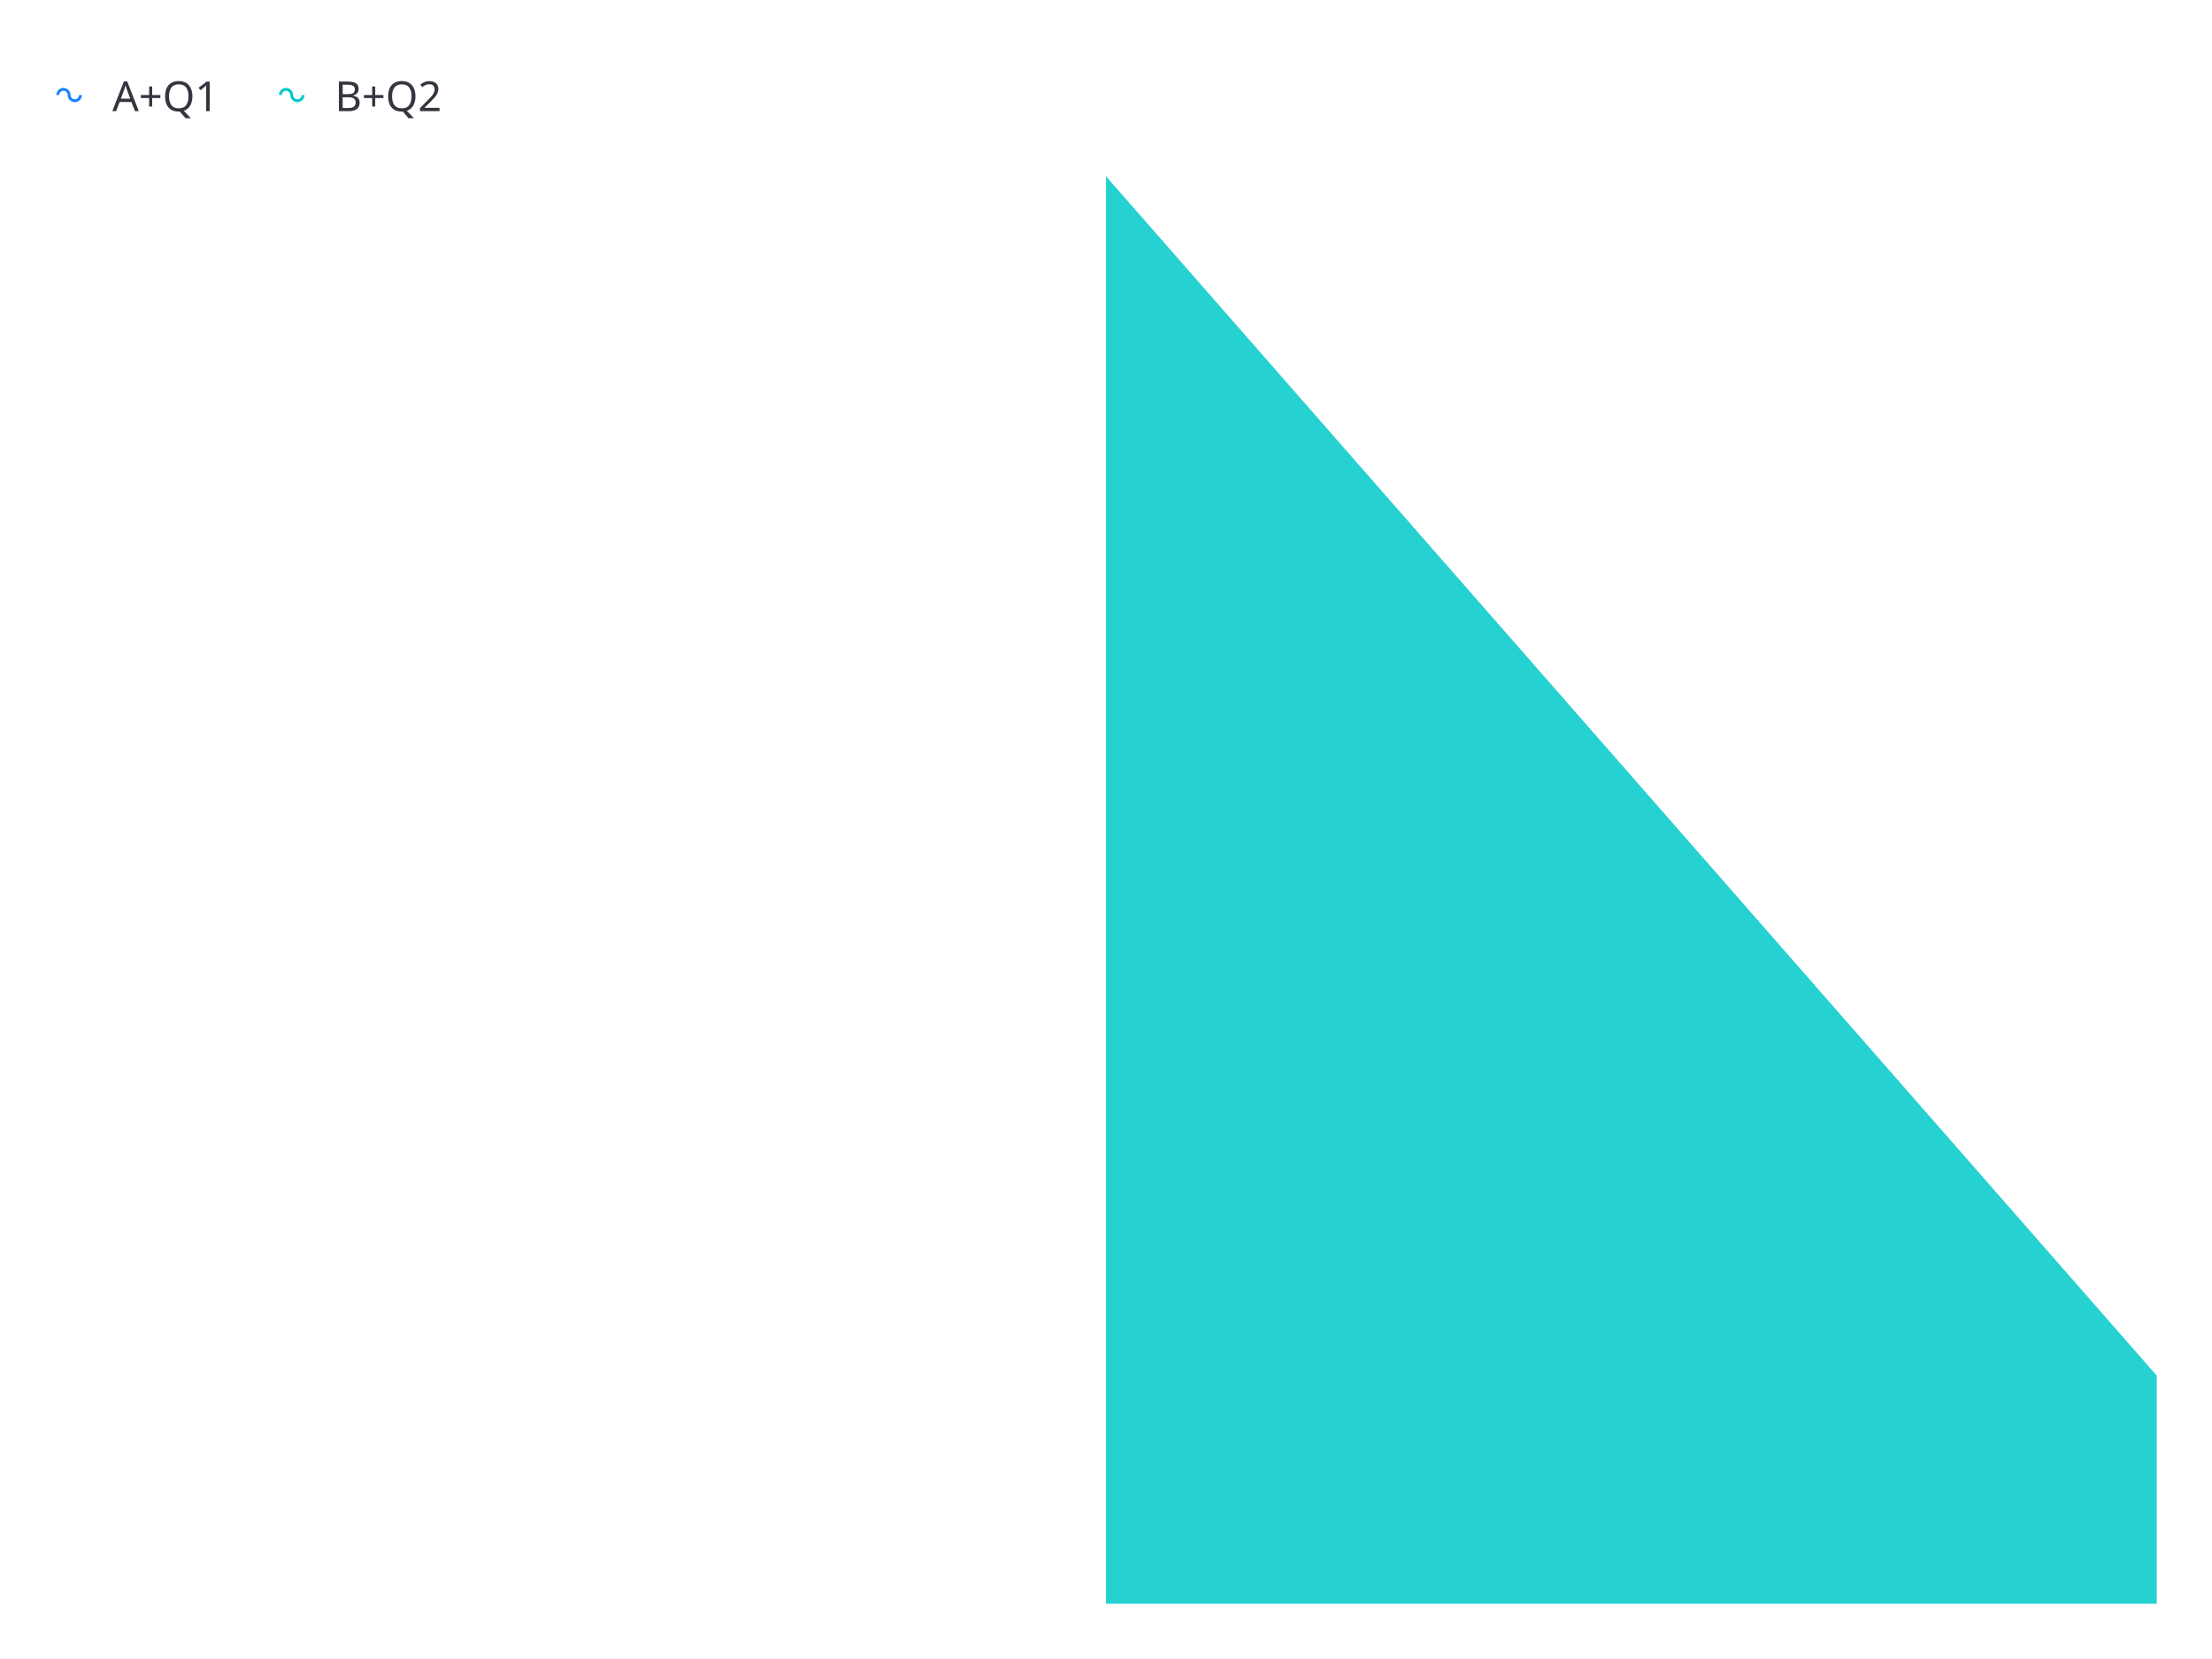
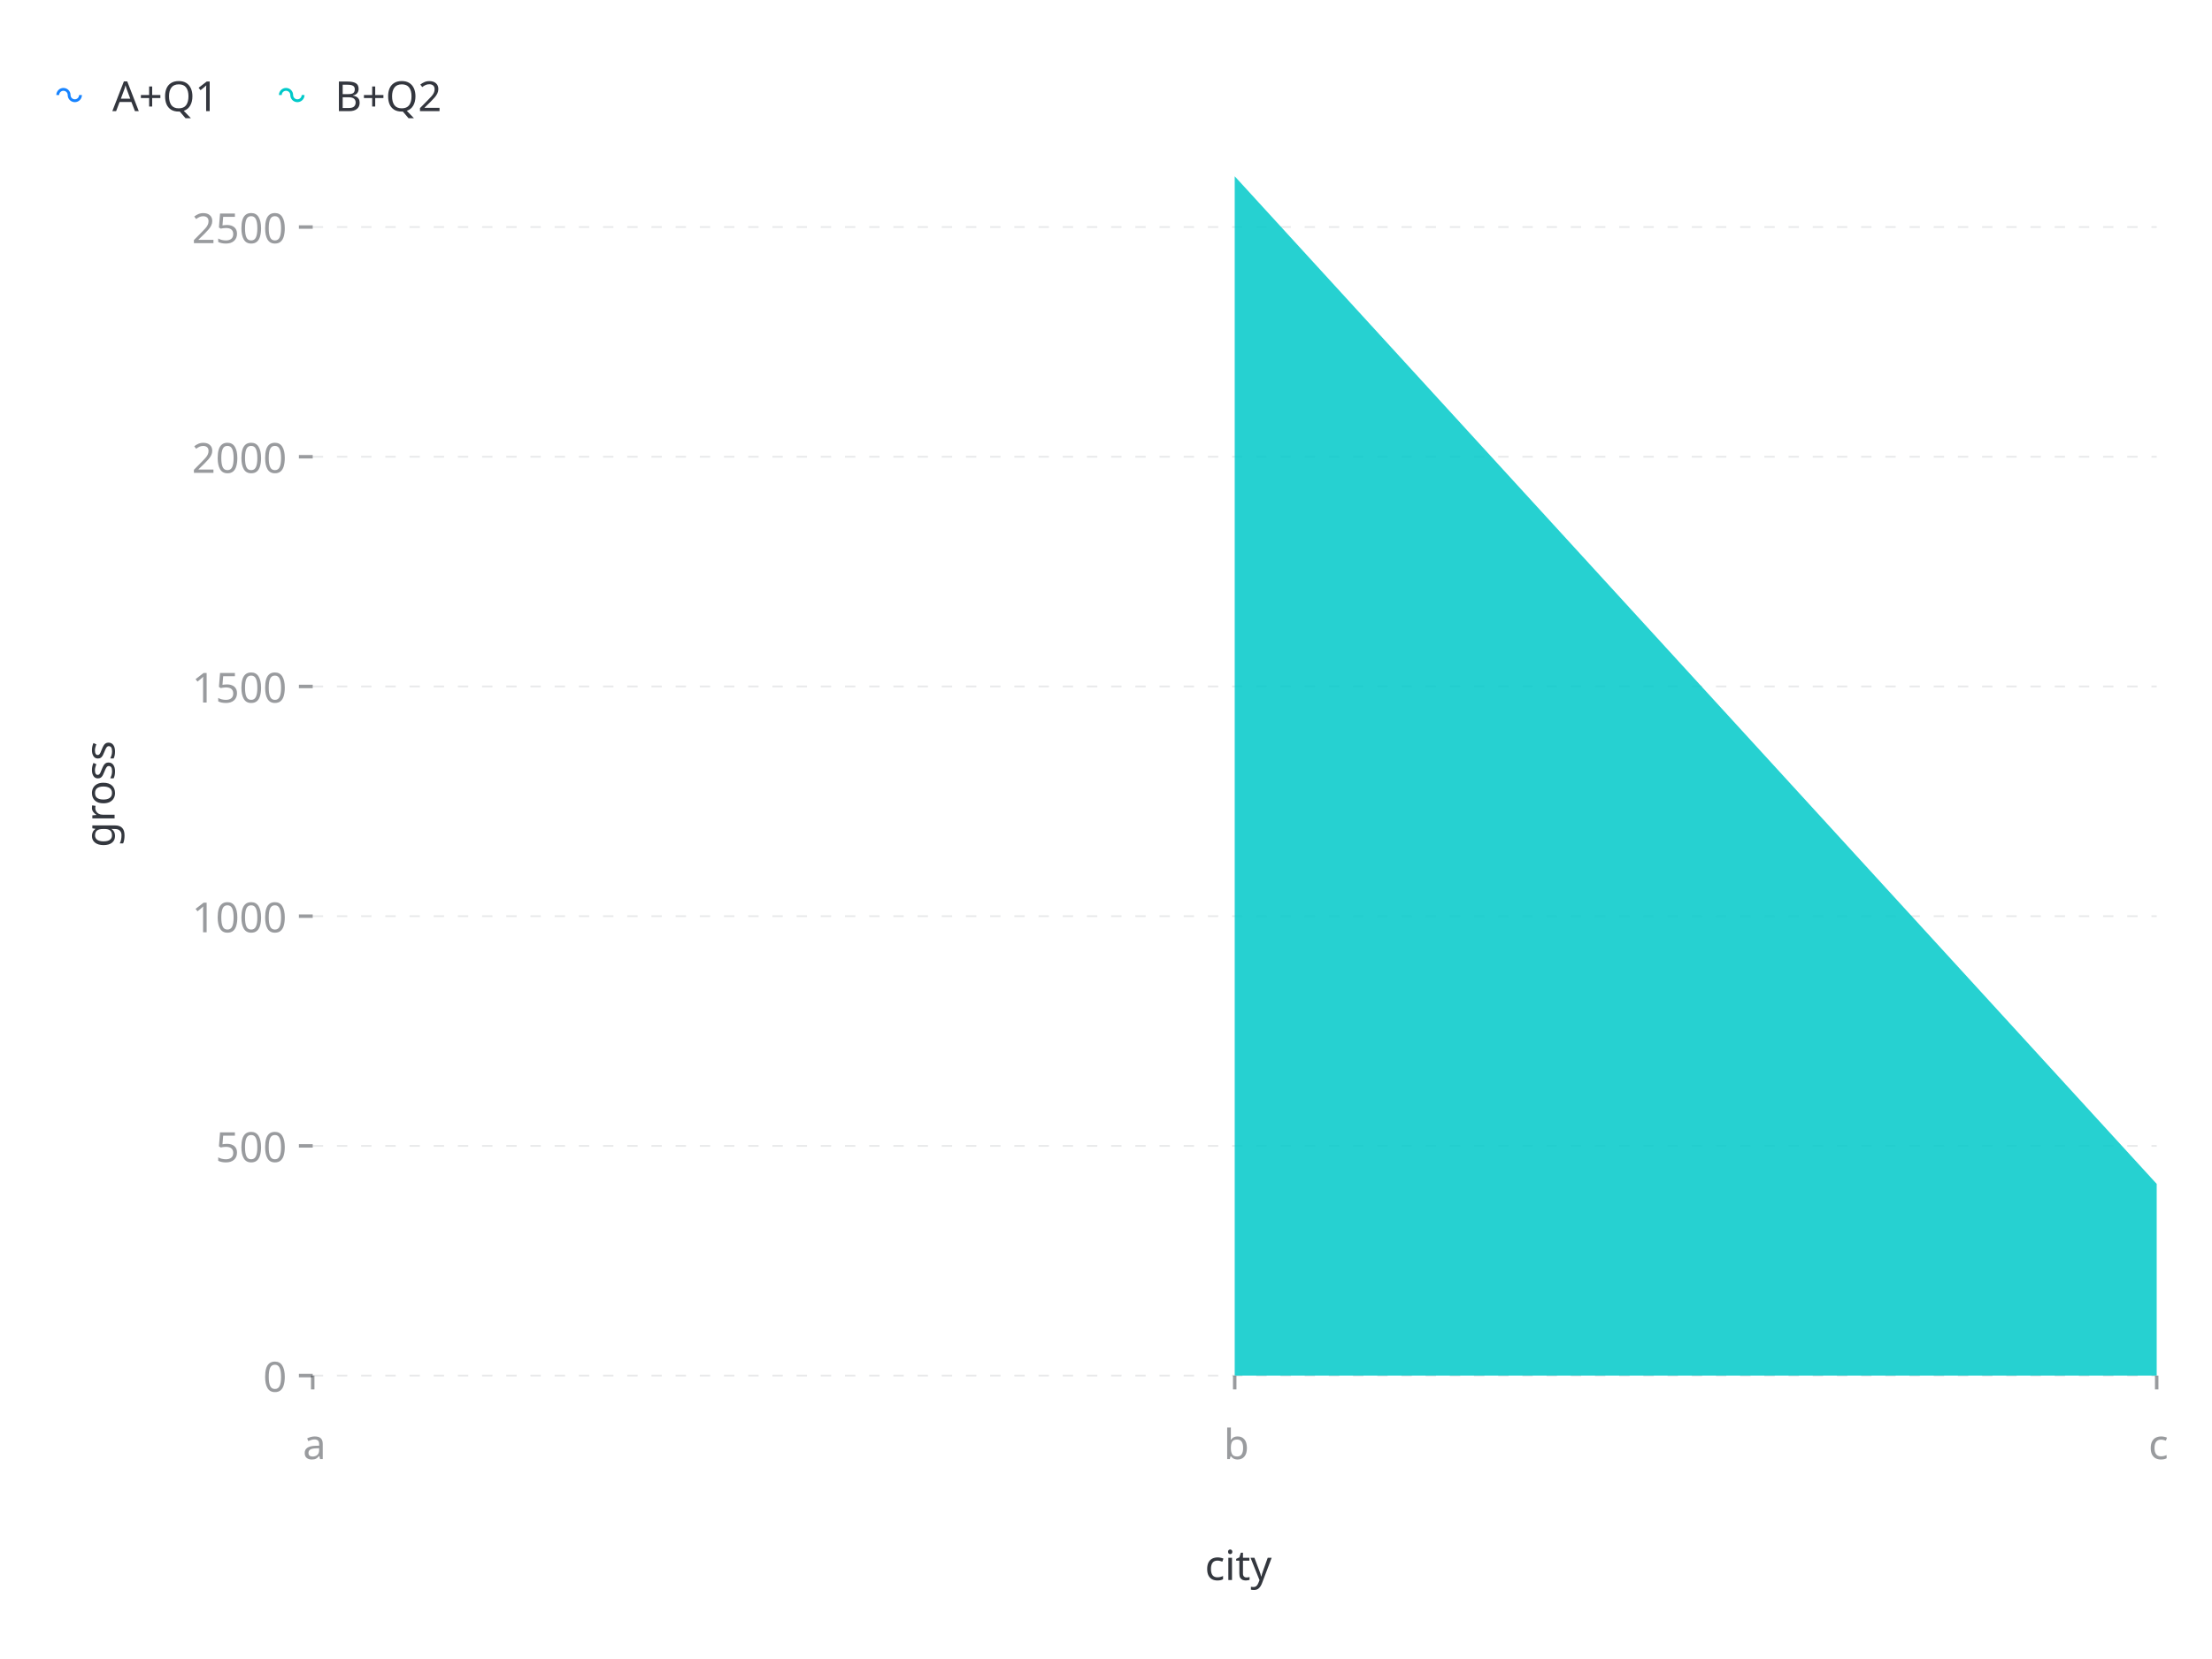
<svg xmlns="http://www.w3.org/2000/svg" width="640" height="480" style="background: transparent;" color-interpolation-filters="sRGB">
  <defs>
-     <clipPath transform="matrix(1,0,0,1,-16,-16)" id="clip-path-40-16">
-       <use href="#g-svg-40" transform="matrix(1,0,0,1,16,16)" />
+     <clipPath transform="matrix(1,0,0,1,-16,-16)" id="clip-path-53-29">
+       <use href="#g-svg-53" transform="matrix(1,0,0,1,16,16)" />
    </clipPath>
  </defs>
  <g id="g-svg-camera" transform="matrix(1,0,0,1,0,0)">
    <g id="g-root" fill="none" transform="matrix(1,0,0,1,0,0)">
-       <g id="g-svg-3" fill="none" transform="matrix(1,0,0,1,0,0)" class="view">
+       <g id="g-svg-14" fill="none" transform="matrix(1,0,0,1,0,0)" class="view">
        <g transform="matrix(1,0,0,1,0,0)">
-           <path id="g-svg-4" fill="rgba(0,0,0,0)" class="area" d="M 0,0 l 640,0 l 0,480 l-640 0 z" width="640" height="480" />
+           <path id="g-svg-15" fill="rgba(0,0,0,0)" class="area" d="M 0,0 l 640,0 l 0,480 l-640 0 z" width="640" height="480" />
        </g>
        <g transform="matrix(1,0,0,1,16,16)">
-           <path id="g-svg-5" fill="rgba(0,0,0,0)" class="area" d="M 0,0 l 608,0 l 0,448 l-608 0 z" width="608" height="448" />
-         </g>
-         <g transform="matrix(1,0,0,1,16,51)">
-           <path id="g-svg-6" fill="rgba(0,0,0,0)" class="area" d="M 0,0 l 608,0 l 0,413 l-608 0 z" width="608" height="413" />
-         </g>
-         <g transform="matrix(1,0,0,1,16,51)">
-           <path id="g-svg-7" fill="rgba(0,0,0,0)" class="area" d="M 0,0 l 608,0 l 0,413 l-608 0 z" width="608" height="413" />
-         </g>
-         <g id="g-svg-8" fill="none" transform="matrix(1,0,0,1,0,0)" class="component">
-           <g id="g-svg-9" fill="none" width="608" height="23" transform="matrix(1,0,0,1,16,16)">
-             <g id="g-svg-10" fill="none" class="legend-category" width="130.24" height="23" transform="matrix(1,0,0,1,0,0)">
-               <g id="g-svg-11" fill="none" transform="matrix(1,0,0,1,0,0)" class="legend-title-group">
-                 <g id="g-svg-12" fill="none" width="130.24" height="23" transform="matrix(1,0,0,1,0,0)" class="legend-title" />
-               </g>
-               <g id="g-svg-13" fill="none" transform="matrix(1,0,0,1,0,0)" class="legend-items-group">
-                 <g id="g-svg-14" fill="none" width="130.24" height="23" transform="matrix(1,0,0,1,0,0)" class="legend-items">
-                   <g id="g-svg-15" fill="none" transform="matrix(1,0,0,1,0,0)" class="items-navigator">
-                     <g id="g-svg-16" fill="none" class="navigator-content-group" transform="matrix(1,0,0,1,0,0)" clip-path="url(#clip-path-40-16)">
-                       <g id="g-svg-17" fill="none" class="navigator-play-window" transform="matrix(1,0,0,1,0,0)">
-                         <g id="g-svg-35" fill="none" class="items-item-page" transform="matrix(1,0,0,1,0,0)">
-                           <g id="g-svg-19" fill="none" transform="matrix(1,0,0,1,0,0)" class="items-item" width="52.4" height="23">
-                             <g id="g-svg-25" fill="none" transform="matrix(1,0,0,1,0,0)" class="legend-category-item-background-group">
-                               <g transform="matrix(1,0,0,1,0,0)">
-                                 <path id="g-svg-26" fill="rgba(0,0,0,0)" class="legend-category-item-background" d="M 0,0 l 52.4,0 l 0,23 l-52.4 0 z" width="52.4" height="23" visibility="visible" />
-                               </g>
-                             </g>
-                             <g id="g-svg-20" fill="none" transform="matrix(0.411612,0,0,0.411612,4,11.5)" class="legend-category-item-marker-group">
+           <path id="g-svg-16" fill="rgba(0,0,0,0)" class="area" d="M 0,0 l 608,0 l 0,448 l-608 0 z" width="608" height="448" />
+         </g>
+         <g transform="matrix(1,0,0,1,90.48,51)">
+           <path id="g-svg-17" fill="rgba(0,0,0,0)" class="area" d="M 0,0 l 533.52,0 l 0,347 l-533.52 0 z" width="533.52" height="347" />
+         </g>
+         <g transform="matrix(1,0,0,1,90.48,51)">
+           <path id="g-svg-18" fill="rgba(0,0,0,0)" class="area" d="M 0,0 l 533.52,0 l 0,347 l-533.52 0 z" width="533.52" height="347" />
+         </g>
+         <g id="g-svg-19" fill="none" transform="matrix(1,0,0,1,0,0)" class="component">
+           <g id="g-svg-22" fill="none" width="608" height="23" transform="matrix(1,0,0,1,16,16)">
+             <g id="g-svg-23" fill="none" class="legend-category" width="130.24" height="23" transform="matrix(1,0,0,1,0,0)">
+               <g id="g-svg-24" fill="none" transform="matrix(1,0,0,1,0,0)" class="legend-title-group">
+                 <g id="g-svg-25" fill="none" width="130.24" height="23" transform="matrix(1,0,0,1,0,0)" class="legend-title" />
+               </g>
+               <g id="g-svg-26" fill="none" transform="matrix(1,0,0,1,0,0)" class="legend-items-group">
+                 <g id="g-svg-27" fill="none" width="130.24" height="23" transform="matrix(1,0,0,1,0,0)" class="legend-items">
+                   <g id="g-svg-28" fill="none" transform="matrix(1,0,0,1,0,0)" class="items-navigator">
+                     <g id="g-svg-29" fill="none" class="navigator-content-group" transform="matrix(1,0,0,1,0,0)" clip-path="url(#clip-path-53-29)">
+                       <g id="g-svg-30" fill="none" class="navigator-play-window" transform="matrix(1,0,0,1,0,0)">
+                         <g id="g-svg-48" fill="none" class="items-item-page" transform="matrix(1,0,0,1,0,0)">
+                           <g id="g-svg-32" fill="none" transform="matrix(1,0,0,1,0,0)" class="items-item" width="52.4" height="23">
+                             <g id="g-svg-38" fill="none" transform="matrix(1,0,0,1,0,0)" class="legend-category-item-background-group">
+                               <g transform="matrix(1,0,0,1,0,0)">
+                                 <path id="g-svg-39" fill="rgba(0,0,0,0)" class="legend-category-item-background" d="M 0,0 l 52.4,0 l 0,23 l-52.4 0 z" width="52.4" height="23" visibility="visible" />
+                               </g>
+                             </g>
+                             <g id="g-svg-33" fill="none" transform="matrix(0.411612,0,0,0.411612,4,11.5)" class="legend-category-item-marker-group">
                              <g transform="matrix(1,0,0,1,-8,-4)">
-                                 <path id="g-svg-21" fill="none" d="M 0,4 A 4 4 0 1 1 8 4 A 4 4 0 1 0 16 4" stroke="rgba(23,131,255,1)" stroke-width="2" class="legend-category-item-marker" visibility="visible" />
-                               </g>
-                             </g>
-                             <g id="g-svg-22" fill="none" transform="matrix(1,0,0,1,16,11.5)" class="legend-category-item-label-group">
-                               <g transform="matrix(1,0,0,1,0,0)">
-                                 <text id="g-svg-23" fill="rgba(29,33,41,1)" dominant-baseline="central" paint-order="stroke" dx="0.5" font-family="sans-serif" font-size="12" font-style="normal" font-variant="normal" font-weight="normal" stroke-width="1" text-anchor="left" class="legend-category-item-label" fill-opacity="0.9" visibility="visible">
+                                 <path id="g-svg-34" fill="none" d="M 0,4 A 4 4 0 1 1 8 4 A 4 4 0 1 0 16 4" stroke="rgba(23,131,255,1)" stroke-width="2" class="legend-category-item-marker" visibility="visible" />
+                               </g>
+                             </g>
+                             <g id="g-svg-35" fill="none" transform="matrix(1,0,0,1,16,11.5)" class="legend-category-item-label-group">
+                               <g transform="matrix(1,0,0,1,0,0)">
+                                 <text id="g-svg-36" fill="rgba(29,33,41,1)" dominant-baseline="central" paint-order="stroke" dx="0.5" font-family="sans-serif" font-size="12" font-style="normal" font-variant="normal" font-weight="normal" stroke-width="1" text-anchor="left" class="legend-category-item-label" fill-opacity="0.9" visibility="visible">
                                  A+Q1
                                </text>
                              </g>
                            </g>
-                             <g id="g-svg-24" fill="none" transform="matrix(1,0,0,1,0,0)" class="legend-category-item-value-group" />
+                             <g id="g-svg-37" fill="none" transform="matrix(1,0,0,1,0,0)" class="legend-category-item-value-group" />
                          </g>
-                           <g id="g-svg-27" fill="none" transform="matrix(1,0,0,1,64.4,0)" class="items-item" width="53.84" height="23">
-                             <g id="g-svg-33" fill="none" transform="matrix(1,0,0,1,0,0)" class="legend-category-item-background-group">
-                               <g transform="matrix(1,0,0,1,0,0)">
-                                 <path id="g-svg-34" fill="rgba(0,0,0,0)" class="legend-category-item-background" d="M 0,0 l 53.84,0 l 0,23 l-53.84 0 z" width="53.84" height="23" visibility="visible" />
-                               </g>
-                             </g>
-                             <g id="g-svg-28" fill="none" transform="matrix(0.411612,0,0,0.411612,4,11.5)" class="legend-category-item-marker-group">
+                           <g id="g-svg-40" fill="none" transform="matrix(1,0,0,1,64.4,0)" class="items-item" width="53.84" height="23">
+                             <g id="g-svg-46" fill="none" transform="matrix(1,0,0,1,0,0)" class="legend-category-item-background-group">
+                               <g transform="matrix(1,0,0,1,0,0)">
+                                 <path id="g-svg-47" fill="rgba(0,0,0,0)" class="legend-category-item-background" d="M 0,0 l 53.84,0 l 0,23 l-53.84 0 z" width="53.84" height="23" visibility="visible" />
+                               </g>
+                             </g>
+                             <g id="g-svg-41" fill="none" transform="matrix(0.411612,0,0,0.411612,4,11.5)" class="legend-category-item-marker-group">
                              <g transform="matrix(1,0,0,1,-8,-4)">
-                                 <path id="g-svg-29" fill="none" d="M 0,4 A 4 4 0 1 1 8 4 A 4 4 0 1 0 16 4" stroke="rgba(0,201,201,1)" stroke-width="2" class="legend-category-item-marker" visibility="visible" />
-                               </g>
-                             </g>
-                             <g id="g-svg-30" fill="none" transform="matrix(1,0,0,1,16,11.5)" class="legend-category-item-label-group">
-                               <g transform="matrix(1,0,0,1,0,0)">
-                                 <text id="g-svg-31" fill="rgba(29,33,41,1)" dominant-baseline="central" paint-order="stroke" dx="0.5" font-family="sans-serif" font-size="12" font-style="normal" font-variant="normal" font-weight="normal" stroke-width="1" text-anchor="left" class="legend-category-item-label" fill-opacity="0.9" visibility="visible">
+                                 <path id="g-svg-42" fill="none" d="M 0,4 A 4 4 0 1 1 8 4 A 4 4 0 1 0 16 4" stroke="rgba(0,201,201,1)" stroke-width="2" class="legend-category-item-marker" visibility="visible" />
+                               </g>
+                             </g>
+                             <g id="g-svg-43" fill="none" transform="matrix(1,0,0,1,16,11.5)" class="legend-category-item-label-group">
+                               <g transform="matrix(1,0,0,1,0,0)">
+                                 <text id="g-svg-44" fill="rgba(29,33,41,1)" dominant-baseline="central" paint-order="stroke" dx="0.5" font-family="sans-serif" font-size="12" font-style="normal" font-variant="normal" font-weight="normal" stroke-width="1" text-anchor="left" class="legend-category-item-label" fill-opacity="0.9" visibility="visible">
                                  B+Q2
                                </text>
                              </g>
                            </g>
-                             <g id="g-svg-32" fill="none" transform="matrix(1,0,0,1,0,0)" class="legend-category-item-value-group" />
+                             <g id="g-svg-45" fill="none" transform="matrix(1,0,0,1,0,0)" class="legend-category-item-value-group" />
                          </g>
                        </g>
                      </g>
                    </g>
-                     <g id="g-svg-18" fill="none" transform="matrix(1,0,0,1,0,0)" class="navigator-controller" />
+                     <g id="g-svg-31" fill="none" transform="matrix(1,0,0,1,0,0)" class="navigator-controller" />
                    <g transform="matrix(1,0,0,1,0,0)">
-                       <path id="g-svg-40" fill="none" d="M 0,0 l 118.24,0 l 0,23 l-118.24 0 z" class="navigator-clip-path" width="118.24" height="23" />
+                       <path id="g-svg-53" fill="none" d="M 0,0 l 118.24,0 l 0,23 l-118.24 0 z" class="navigator-clip-path" width="118.24" height="23" />
                    </g>
                  </g>
                </g>
              </g>
            </g>
          </g>
        </g>
-         <g transform="matrix(1,0,0,1,16,51)">
-           <path id="g-svg-41" fill="rgba(0,0,0,0)" class="plot" d="M 0,0 l 608,0 l 0,413 l-608 0 z" width="608" height="413" />
-           <g id="g-svg-42" fill="none" transform="matrix(1,0,0,1,0,0)" class="main-layer">
+         <g id="g-svg-20" fill="none" transform="matrix(1,0,0,1,0,0)" class="component">
+           <g id="g-svg-54" fill="none" class="axis" transform="matrix(1,0,0,1,0,0)">
+             <g id="g-svg-55" fill="none" transform="matrix(1,0,0,1,0,0)" class="axis-grid-group" />
+             <g id="g-svg-56" fill="none" transform="matrix(1,0,0,1,0,0)" class="axis-main-group">
+               <g id="g-svg-57" fill="none" transform="matrix(1,0,0,1,0,0)" class="axis-line-group">
+                 <g transform="matrix(1,0,0,1,90.48,398)">
+                   <line id="g-svg-58" fill="none" x1="0" y1="0" x2="533.52" y2="0" class="axis-line axis-line" stroke-width="0.5" stroke="rgba(29,33,41,1)" stroke-opacity="0.45" opacity="0" />
+                 </g>
+               </g>
+               <g id="g-svg-59" fill="none" transform="matrix(1,0,0,1,0,0)" class="axis-tick-group">
+                 <g id="g-svg-60" fill="none" transform="matrix(1,0,0,1,90.48,398)" class="axis-tick">
+                   <g transform="matrix(1,0,0,1,0,0)">
+                     <line id="g-svg-63" fill="none" x1="0" y1="0" x2="0" y2="4" class="axis-tick-item" stroke-width="1" stroke="rgba(29,33,41,1)" opacity="0.45" />
+                   </g>
+                 </g>
+                 <g id="g-svg-61" fill="none" transform="matrix(1,0,0,1,357.24,398)" class="axis-tick">
+                   <g transform="matrix(1,0,0,1,0,0)">
+                     <line id="g-svg-64" fill="none" x1="0" y1="0" x2="0" y2="4" class="axis-tick-item" stroke-width="1" stroke="rgba(29,33,41,1)" opacity="0.45" />
+                   </g>
+                 </g>
+                 <g id="g-svg-62" fill="none" transform="matrix(1,0,0,1,624,398)" class="axis-tick">
+                   <g transform="matrix(1,0,0,1,0,0)">
+                     <line id="g-svg-65" fill="none" x1="0" y1="0" x2="0" y2="4" class="axis-tick-item" stroke-width="1" stroke="rgba(29,33,41,1)" opacity="0.45" />
+                   </g>
+                 </g>
+               </g>
+               <g id="g-svg-66" fill="none" transform="matrix(1,0,0,1,0,0)" class="axis-label-group">
+                 <g id="g-svg-67" fill="none" transform="matrix(1,0,0,1,90.48,406)" class="axis-label">
+                   <g transform="matrix(1,0,0,1,0,0)">
+                     <text id="g-svg-70" fill="rgba(29,33,41,1)" dominant-baseline="central" paint-order="stroke" dx="0.5" font-family="sans-serif" font-size="12" font-style="normal" font-variant="normal" font-weight="normal" stroke-width="1" text-anchor="middle" class="axis-label-item" dy="11.5px" opacity="0.45" visibility="visible">
+                       a
+                     </text>
+                   </g>
+                 </g>
+                 <g id="g-svg-68" fill="none" transform="matrix(1,0,0,1,357.24,406)" class="axis-label">
+                   <g transform="matrix(1,0,0,1,0,0)">
+                     <text id="g-svg-71" fill="rgba(29,33,41,1)" dominant-baseline="central" paint-order="stroke" dx="0.5" font-family="sans-serif" font-size="12" font-style="normal" font-variant="normal" font-weight="normal" stroke-width="1" text-anchor="middle" class="axis-label-item" dy="11.5px" opacity="0.45" visibility="visible">
+                       b
+                     </text>
+                   </g>
+                 </g>
+                 <g id="g-svg-69" fill="none" transform="matrix(1,0,0,1,624,406)" class="axis-label">
+                   <g transform="matrix(1,0,0,1,0,0)">
+                     <text id="g-svg-72" fill="rgba(29,33,41,1)" dominant-baseline="central" paint-order="stroke" dx="0.5" font-family="sans-serif" font-size="12" font-style="normal" font-variant="normal" font-weight="normal" stroke-width="1" text-anchor="middle" class="axis-label-item" dy="11.5px" opacity="0.45" visibility="visible">
+                       c
+                     </text>
+                   </g>
+                 </g>
+               </g>
+             </g>
+             <g id="g-svg-73" fill="none" transform="matrix(1,0,0,1,357.77,464)" class="axis-title-group">
+               <g transform="matrix(1,0,0,1,0,0)">
+                 <text id="g-svg-74" fill="rgba(29,33,41,1)" dominant-baseline="central" paint-order="stroke" dx="0.5" font-family="sans-serif" font-size="12" font-style="normal" font-variant="normal" font-weight="normal" stroke-width="1" text-anchor="middle" class="axis-title" dy="-11.5px" opacity="0.9">
+                   city
+                 </text>
+               </g>
+             </g>
+           </g>
+         </g>
+         <g id="g-svg-21" fill="none" transform="matrix(1,0,0,1,0,0)" class="component">
+           <g id="g-svg-76" fill="none" class="axis" transform="matrix(1,0,0,1,0,0)">
+             <g id="g-svg-77" fill="none" transform="matrix(1,0,0,1,0,0)" class="axis-grid-group">
+               <g id="g-svg-78" fill="none" transform="matrix(1,0,0,1,0,0)" class="axis-grid">
+                 <g id="g-svg-79" fill="none" transform="matrix(1,0,0,1,0,0)" class="grid-line-group">
+                   <g transform="matrix(1,0,0,1,90.48,398)">
+                     <path id="g-svg-81" fill="none" class="grid-line" stroke="rgba(29,33,41,1)" stroke-width="0.5" stroke-dasharray="3,4" d="M 0,0 L 533.52,0" stroke-opacity="0.1" />
+                   </g>
+                   <g transform="matrix(1,0,0,1,90.48,331.5376)">
+                     <path id="g-svg-82" fill="none" class="grid-line" stroke="rgba(29,33,41,1)" stroke-width="0.5" stroke-dasharray="3,4" d="M 0,0 L 533.52,0" stroke-opacity="0.1" />
+                   </g>
+                   <g transform="matrix(1,0,0,1,90.48,265.0753)">
+                     <path id="g-svg-83" fill="none" class="grid-line" stroke="rgba(29,33,41,1)" stroke-width="0.5" stroke-dasharray="3,4" d="M 0,0 L 533.52,0" stroke-opacity="0.1" />
+                   </g>
+                   <g transform="matrix(1,0,0,1,90.48,198.6129)">
+                     <path id="g-svg-84" fill="none" class="grid-line" stroke="rgba(29,33,41,1)" stroke-width="0.5" stroke-dasharray="3,4" d="M 0,0 L 533.52,0" stroke-opacity="0.1" />
+                   </g>
+                   <g transform="matrix(1,0,0,1,90.48,132.1505)">
+                     <path id="g-svg-85" fill="none" class="grid-line" stroke="rgba(29,33,41,1)" stroke-width="0.5" stroke-dasharray="3,4" d="M 0,0 L 533.52,0" stroke-opacity="0.1" />
+                   </g>
+                   <g transform="matrix(1,0,0,1,90.48,65.68818)">
+                     <path id="g-svg-86" fill="none" class="grid-line" stroke="rgba(29,33,41,1)" stroke-width="0.5" stroke-dasharray="3,4" d="M 0,0 L 533.52,0" stroke-opacity="0.1" />
+                   </g>
+                 </g>
+                 <g id="g-svg-80" fill="none" transform="matrix(1,0,0,1,0,0)" class="grid-region-group" />
+               </g>
+             </g>
+             <g id="g-svg-87" fill="none" transform="matrix(1,0,0,1,0,0)" class="axis-main-group">
+               <g id="g-svg-88" fill="none" transform="matrix(1,0,0,1,0,0)" class="axis-line-group">
+                 <g transform="matrix(1,0,0,1,90.48,51)">
+                   <line id="g-svg-89" fill="none" x1="0" y1="347" x2="0" y2="0" class="axis-line axis-line" stroke-width="0.5" stroke="rgba(29,33,41,1)" stroke-opacity="0.45" opacity="0" />
+                 </g>
+               </g>
+               <g id="g-svg-90" fill="none" transform="matrix(1,0,0,1,0,0)" class="axis-tick-group">
+                 <g id="g-svg-91" fill="none" transform="matrix(1,0,0,1,90.48,398)" class="axis-tick">
+                   <g transform="matrix(1,0,0,1,-4,0)">
+                     <line id="g-svg-97" fill="none" x1="4" y1="0" x2="0" y2="0" class="axis-tick-item" stroke-width="1" stroke="rgba(29,33,41,1)" opacity="0.45" />
+                   </g>
+                 </g>
+                 <g id="g-svg-92" fill="none" transform="matrix(1,0,0,1,90.48,331.5376)" class="axis-tick">
+                   <g transform="matrix(1,0,0,1,-4,0)">
+                     <line id="g-svg-98" fill="none" x1="4" y1="0" x2="0" y2="0" class="axis-tick-item" stroke-width="1" stroke="rgba(29,33,41,1)" opacity="0.45" />
+                   </g>
+                 </g>
+                 <g id="g-svg-93" fill="none" transform="matrix(1,0,0,1,90.48,265.0753)" class="axis-tick">
+                   <g transform="matrix(1,0,0,1,-4,0)">
+                     <line id="g-svg-99" fill="none" x1="4" y1="0" x2="0" y2="0" class="axis-tick-item" stroke-width="1" stroke="rgba(29,33,41,1)" opacity="0.45" />
+                   </g>
+                 </g>
+                 <g id="g-svg-94" fill="none" transform="matrix(1,0,0,1,90.48,198.6129)" class="axis-tick">
+                   <g transform="matrix(1,0,0,1,-4,0)">
+                     <line id="g-svg-100" fill="none" x1="4" y1="0" x2="0" y2="0" class="axis-tick-item" stroke-width="1" stroke="rgba(29,33,41,1)" opacity="0.45" />
+                   </g>
+                 </g>
+                 <g id="g-svg-95" fill="none" transform="matrix(1,0,0,1,90.48,132.1505)" class="axis-tick">
+                   <g transform="matrix(1,0,0,1,-4,0)">
+                     <line id="g-svg-101" fill="none" x1="4" y1="0" x2="0" y2="0" class="axis-tick-item" stroke-width="1" stroke="rgba(29,33,41,1)" opacity="0.45" />
+                   </g>
+                 </g>
+                 <g id="g-svg-96" fill="none" transform="matrix(1,0,0,1,90.48,65.68818)" class="axis-tick">
+                   <g transform="matrix(1,0,0,1,-4,0)">
+                     <line id="g-svg-102" fill="none" x1="4" y1="0" x2="0" y2="0" class="axis-tick-item" stroke-width="1" stroke="rgba(29,33,41,1)" opacity="0.45" />
+                   </g>
+                 </g>
+               </g>
+               <g id="g-svg-103" fill="none" transform="matrix(1,0,0,1,0,0)" class="axis-label-group">
+                 <g id="g-svg-104" fill="none" transform="matrix(1,0,0,1,82.48,398)" class="axis-label">
+                   <g transform="matrix(1,0,0,1,0,0)">
+                     <text id="g-svg-110" fill="rgba(29,33,41,1)" dominant-baseline="central" paint-order="stroke" dx="0.5" font-family="sans-serif" font-size="12" font-style="normal" font-variant="normal" font-weight="normal" stroke-width="1" text-anchor="end" class="axis-label-item" opacity="0.45" visibility="visible">
+                       0
+                     </text>
+                   </g>
+                 </g>
+                 <g id="g-svg-105" fill="none" transform="matrix(1,0,0,1,82.48,331.5376)" class="axis-label">
+                   <g transform="matrix(1,0,0,1,0,0)">
+                     <text id="g-svg-111" fill="rgba(29,33,41,1)" dominant-baseline="central" paint-order="stroke" dx="0.5" font-family="sans-serif" font-size="12" font-style="normal" font-variant="normal" font-weight="normal" stroke-width="1" text-anchor="end" class="axis-label-item" opacity="0.45" visibility="visible">
+                       500
+                     </text>
+                   </g>
+                 </g>
+                 <g id="g-svg-106" fill="none" transform="matrix(1,0,0,1,82.48,265.0753)" class="axis-label">
+                   <g transform="matrix(1,0,0,1,0,0)">
+                     <text id="g-svg-112" fill="rgba(29,33,41,1)" dominant-baseline="central" paint-order="stroke" dx="0.5" font-family="sans-serif" font-size="12" font-style="normal" font-variant="normal" font-weight="normal" stroke-width="1" text-anchor="end" class="axis-label-item" opacity="0.45" visibility="visible">
+                       1000
+                     </text>
+                   </g>
+                 </g>
+                 <g id="g-svg-107" fill="none" transform="matrix(1,0,0,1,82.48,198.6129)" class="axis-label">
+                   <g transform="matrix(1,0,0,1,0,0)">
+                     <text id="g-svg-113" fill="rgba(29,33,41,1)" dominant-baseline="central" paint-order="stroke" dx="0.5" font-family="sans-serif" font-size="12" font-style="normal" font-variant="normal" font-weight="normal" stroke-width="1" text-anchor="end" class="axis-label-item" opacity="0.45" visibility="visible">
+                       1500
+                     </text>
+                   </g>
+                 </g>
+                 <g id="g-svg-108" fill="none" transform="matrix(1,0,0,1,82.48,132.1505)" class="axis-label">
+                   <g transform="matrix(1,0,0,1,0,0)">
+                     <text id="g-svg-114" fill="rgba(29,33,41,1)" dominant-baseline="central" paint-order="stroke" dx="0.5" font-family="sans-serif" font-size="12" font-style="normal" font-variant="normal" font-weight="normal" stroke-width="1" text-anchor="end" class="axis-label-item" opacity="0.45" visibility="visible">
+                       2000
+                     </text>
+                   </g>
+                 </g>
+                 <g id="g-svg-109" fill="none" transform="matrix(1,0,0,1,82.48,65.68818)" class="axis-label">
+                   <g transform="matrix(1,0,0,1,0,0)">
+                     <text id="g-svg-115" fill="rgba(29,33,41,1)" dominant-baseline="central" paint-order="stroke" dx="0.5" font-family="sans-serif" font-size="12" font-style="normal" font-variant="normal" font-weight="normal" stroke-width="1" text-anchor="end" class="axis-label-item" opacity="0.45" visibility="visible">
+                       2500
+                     </text>
+                   </g>
+                 </g>
+               </g>
+             </g>
+             <g id="g-svg-116" fill="none" transform="matrix(1,0,0,1,17,230.25)" class="axis-title-group">
+               <g transform="matrix(0,-1,1,0,11.5,0)">
+                 <text id="g-svg-117" fill="rgba(29,33,41,1)" dominant-baseline="central" paint-order="stroke" dx="0.5" font-family="sans-serif" font-size="12" font-style="normal" font-variant="normal" font-weight="normal" stroke-width="1" text-anchor="middle" class="axis-title" opacity="0.9">
+                   gross
+                 </text>
+               </g>
+             </g>
+           </g>
+         </g>
+         <g transform="matrix(1,0,0,1,90.48,51)">
+           <path id="g-svg-119" fill="rgba(0,0,0,0)" class="plot" d="M 0,0 l 533.52,0 l 0,347 l-533.52 0 z" width="533.52" height="347" />
+           <g id="g-svg-120" fill="none" transform="matrix(1,0,0,1,0,0)" class="main-layer">
            <g transform="matrix(1,0,0,1,0,0)">
-               <path id="g-svg-44" fill="rgba(23,131,255,1)" d="" fill-opacity="0.85" stroke-width="0" stroke="rgba(23,131,255,1)" class="element" />
-             </g>
-             <g transform="matrix(1,0,0,1,304,0)">
-               <path id="g-svg-45" fill="rgba(0,201,201,1)" d="M 0,0 L 304,346.991 L 304,413 L 0,413 Z" fill-opacity="0.85" stroke-width="0" stroke="rgba(0,201,201,1)" class="element" />
-             </g>
-           </g>
-           <g id="g-svg-43" fill="none" transform="matrix(1,0,0,1,0,0)" class="label-layer" />
+               <path id="g-svg-122" fill="rgba(23,131,255,1)" d="" fill-opacity="0.85" stroke-width="0" stroke="rgba(23,131,255,1)" class="element" />
+             </g>
+             <g transform="matrix(1,0,0,1,266.76,0)">
+               <path id="g-svg-123" fill="rgba(0,201,201,1)" d="M 0,0 L 266.76,291.54 L 266.76,347 L 0,347 Z" fill-opacity="0.85" stroke-width="0" stroke="rgba(0,201,201,1)" class="element" />
+             </g>
+           </g>
+           <g id="g-svg-121" fill="none" transform="matrix(1,0,0,1,0,0)" class="label-layer" />
        </g>
      </g>
    </g>
  </g>
</svg>
